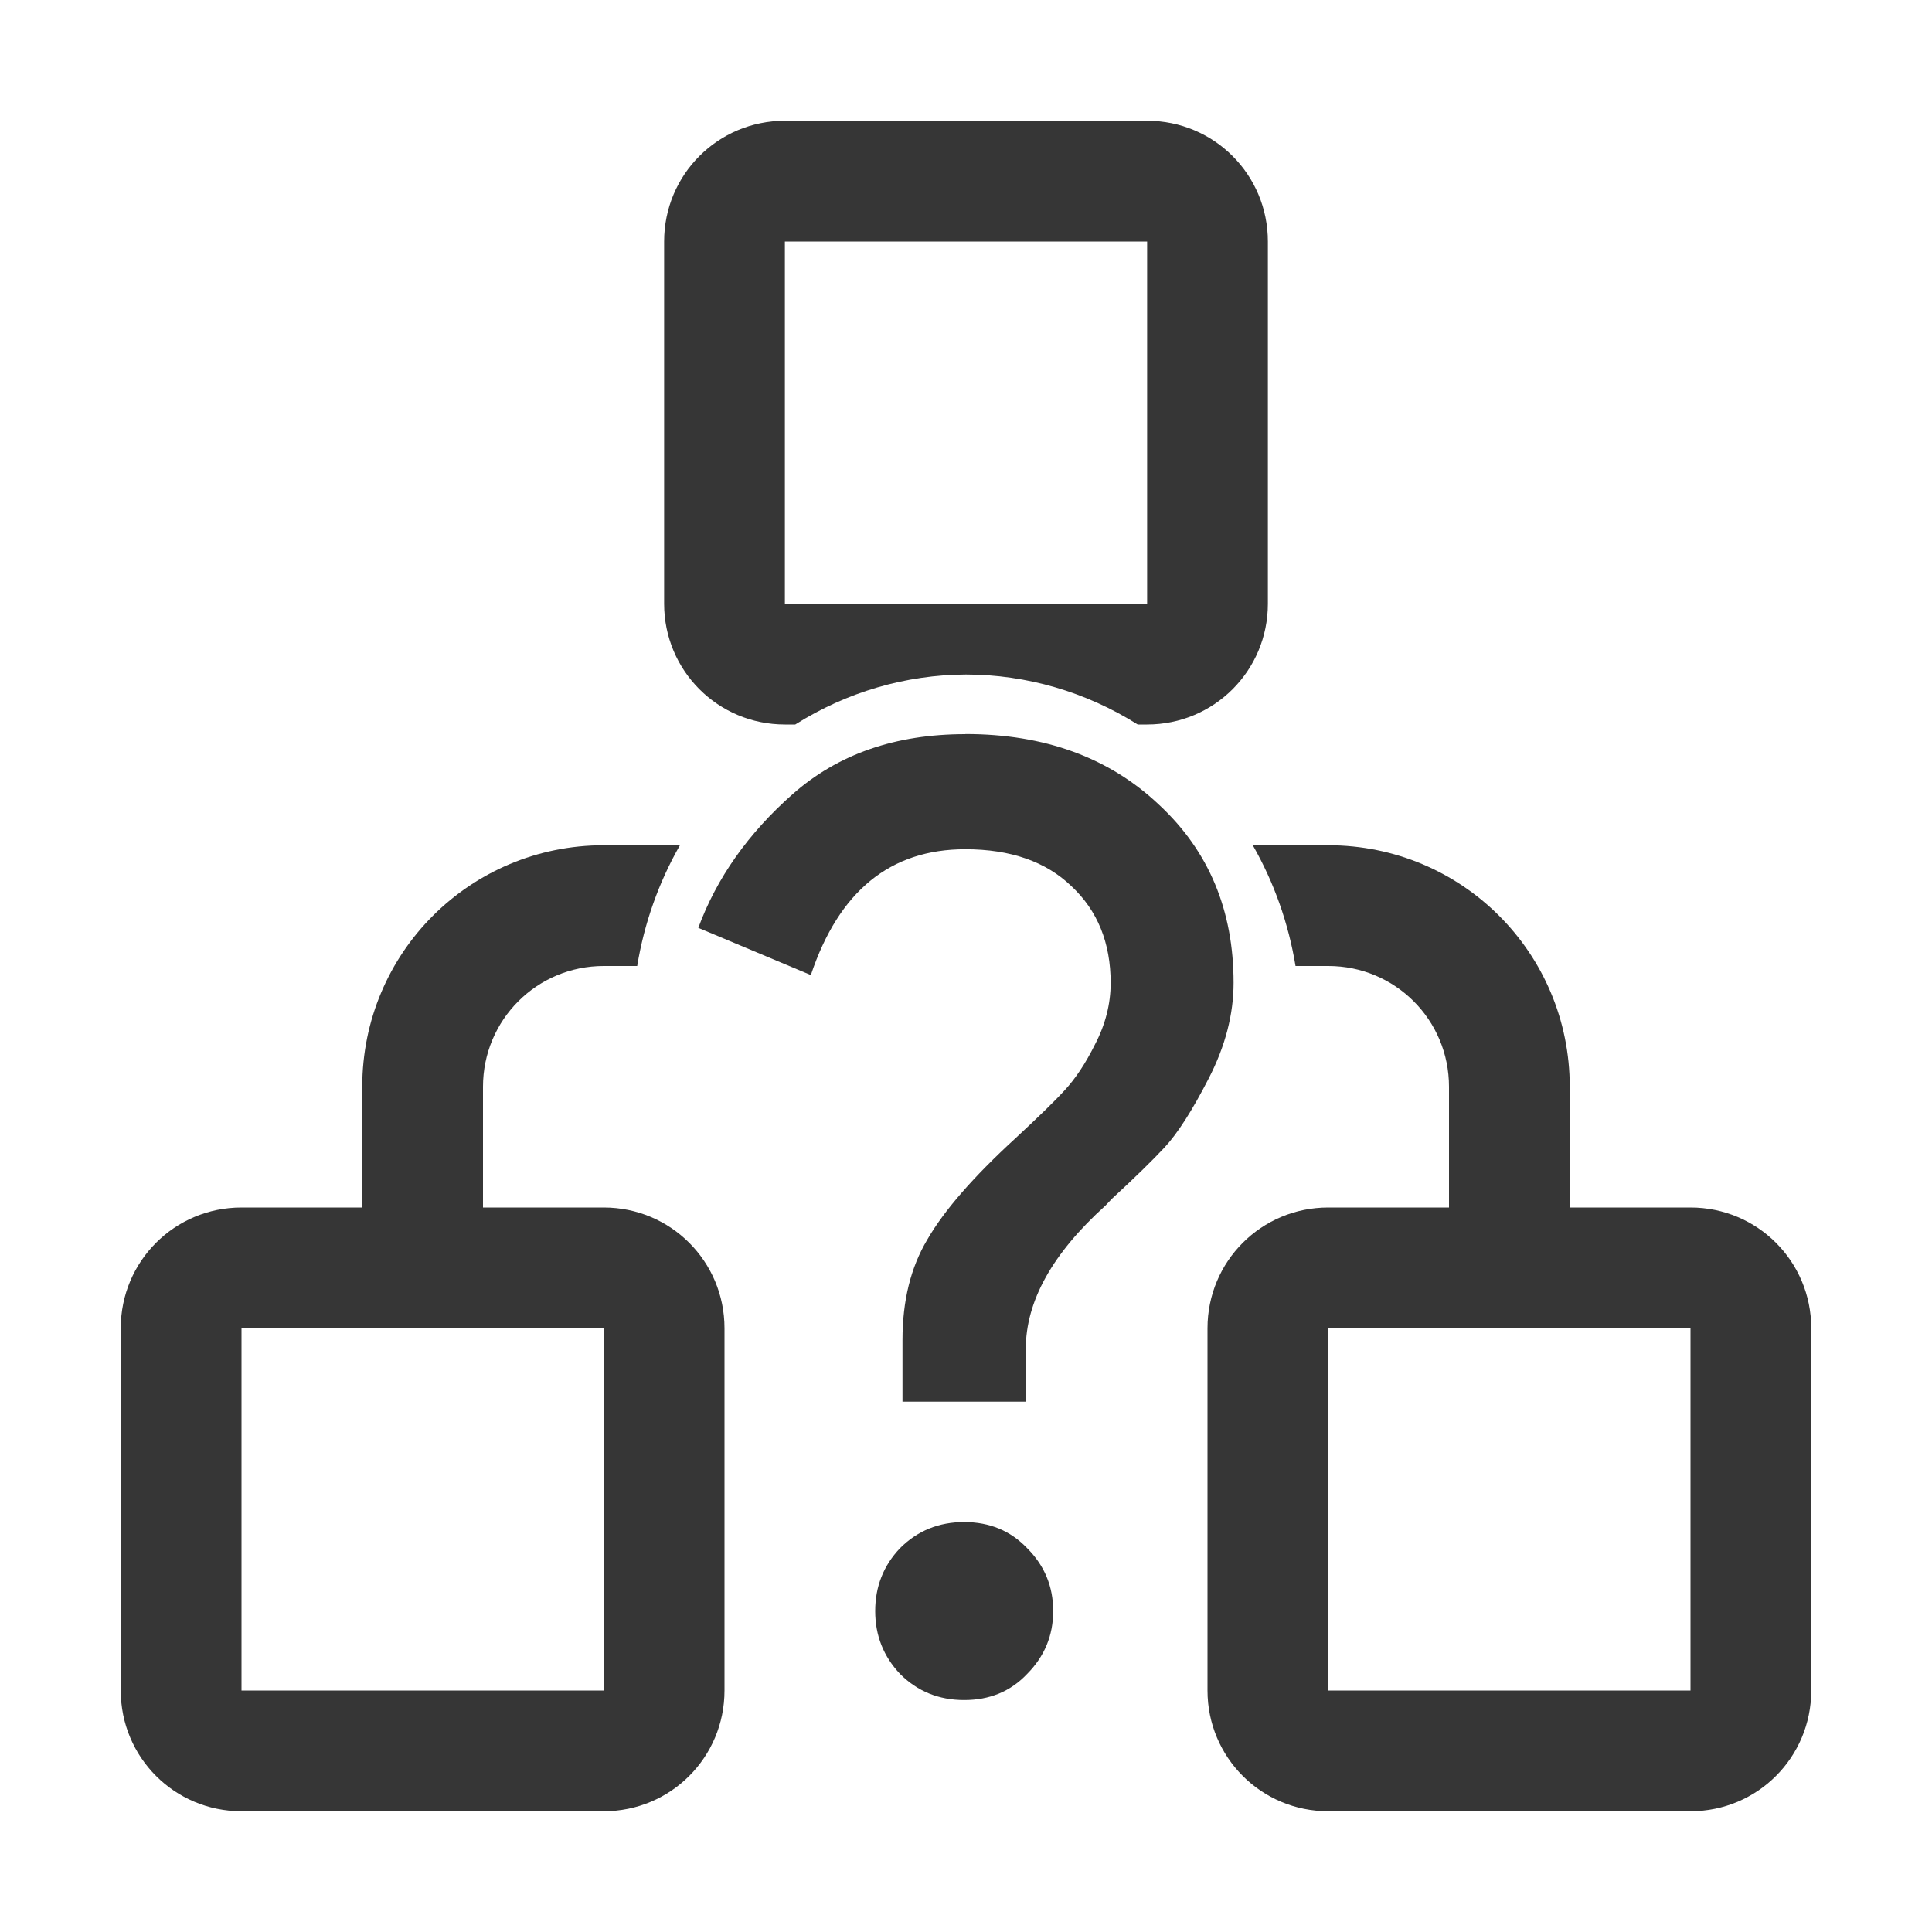
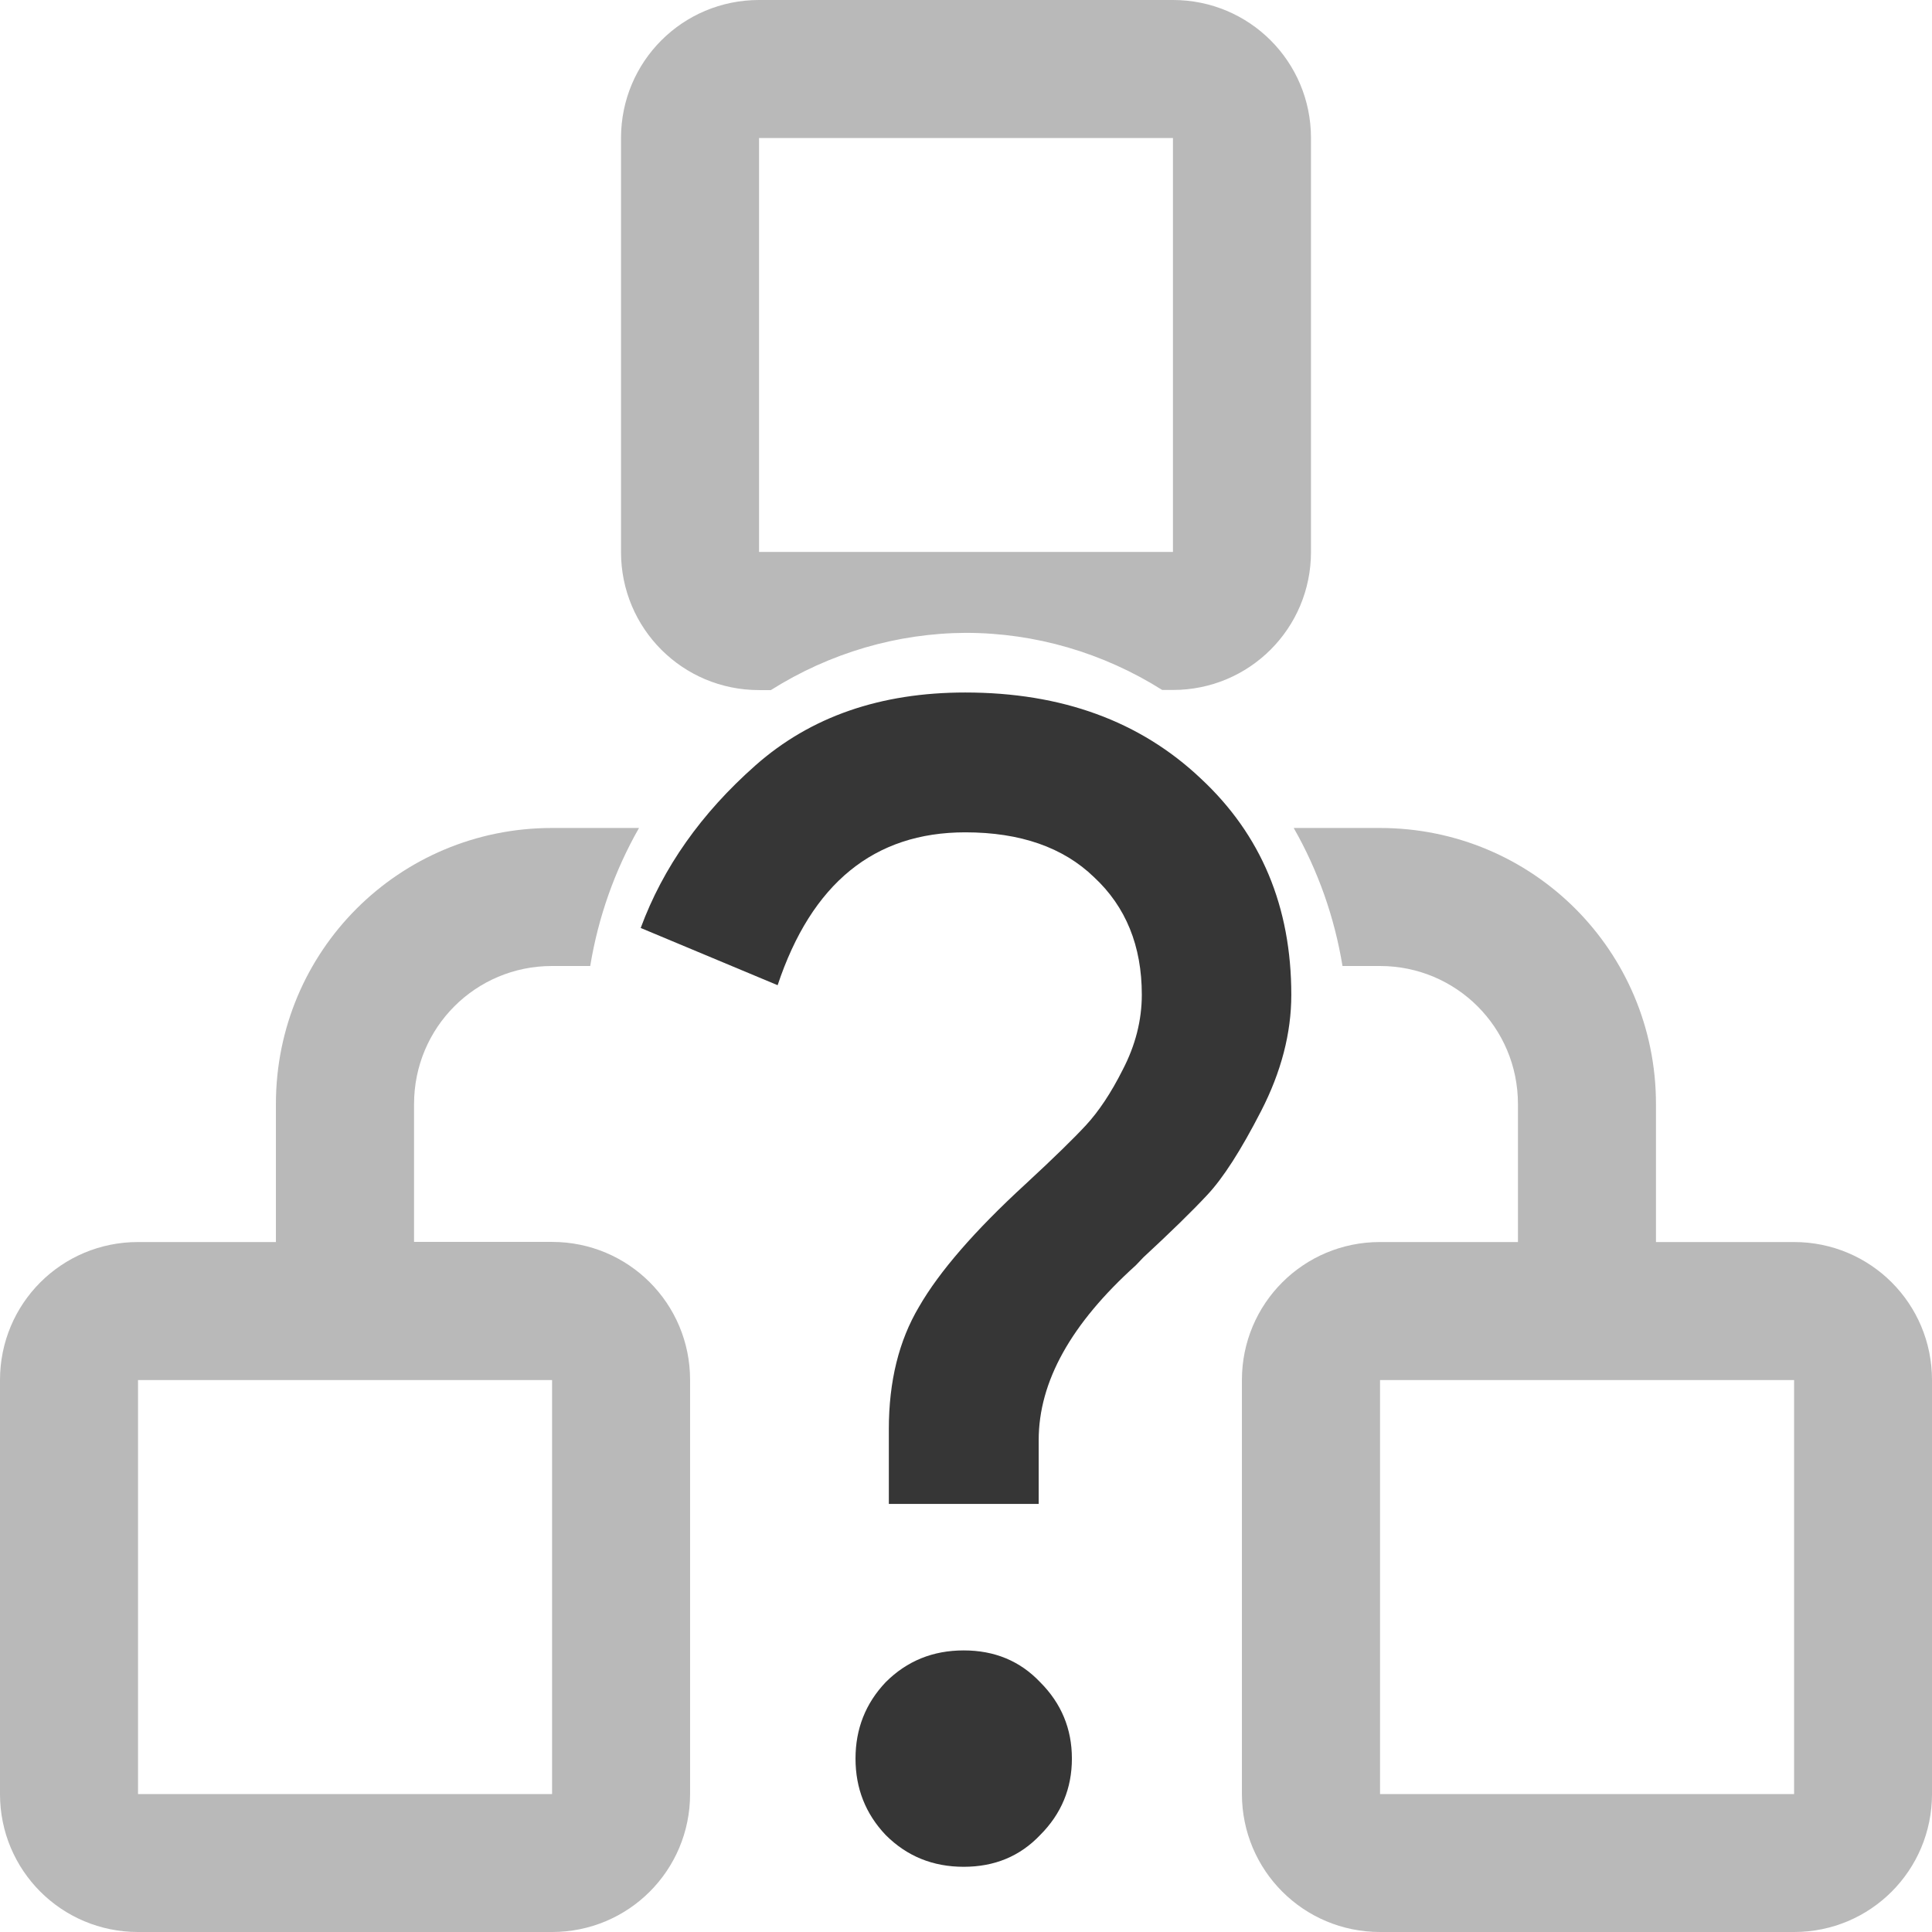
<svg xmlns="http://www.w3.org/2000/svg" width="16" height="16" version="1.1" id="svg7">
  <defs id="defs7" />
  <g transform="translate(0,2)" fill="#363636" stroke-width="1.5" id="g7" style="display:none">
    <g transform="matrix(0.43738,0,0,0.5,-145.4,-266.68)" id="g3">
      <g transform="matrix(0,-1.0825,-1.0825,0,1464.7,557.15)" fill="#363636" stroke-width="1.5" id="g2">
        <g transform="matrix(1.1827e-4,0.032712,-0.032712,1.1827e-4,18.269,1034.4)" fill="#363636" stroke-width="1.5" id="g1">
          <path d="M 345.44,248.29 151.15,442.57 c -12.359,12.365 -32.397,12.365 -44.75,0 -12.354,-12.354 -12.354,-32.391 0,-44.744 L 278.31,225.916 106.4,54.016 c -12.354,-12.359 -12.354,-32.394 0,-44.748 12.354,-12.359 32.391,-12.359 44.75,0 l 194.29,194.28 c 6.177,6.18 9.262,14.271 9.262,22.366 0,8.099 -3.091,16.196 -9.267,22.373 z" fill="#363636" stroke-width="1.5" id="path1" />
        </g>
      </g>
    </g>
    <g transform="matrix(-0.43738,0,0,-0.5,161.4,278.68)" id="g6">
      <g transform="matrix(0,-1.0825,-1.0825,0,1464.7,557.15)" fill="#363636" stroke-width="1.5" id="g5">
        <g transform="matrix(1.1827e-4,0.032712,-0.032712,1.1827e-4,18.269,1034.4)" fill="#363636" stroke-width="1.5" id="g4">
          <path d="M 345.44,248.29 151.15,442.57 c -12.359,12.365 -32.397,12.365 -44.75,0 -12.354,-12.354 -12.354,-32.391 0,-44.744 L 278.31,225.916 106.4,54.016 c -12.354,-12.359 -12.354,-32.394 0,-44.748 12.354,-12.359 32.391,-12.359 44.75,0 l 194.29,194.28 c 6.177,6.18 9.262,14.271 9.262,22.366 0,8.099 -3.091,16.196 -9.267,22.373 z" fill="#363636" stroke-width="1.5" id="path3" />
        </g>
      </g>
    </g>
  </g>
-   <path d="m 7.995,6.079 c 0.658,0 1.192,0.196 1.604,0.586 0.412,0.383 0.617,0.874 0.617,1.474 0,0.26 -0.068,0.524 -0.206,0.792 -0.137,0.267 -0.259,0.457 -0.367,0.573 -0.101,0.108 -0.247,0.251 -0.435,0.424 L 9.156,9.983 C 8.715,10.381 8.495,10.776 8.495,11.173 v 0.435 h -1.021 v -0.51 c 0,-0.325 0.068,-0.602 0.206,-0.833 0.137,-0.238 0.38,-0.518 0.727,-0.836 0.195,-0.181 0.332,-0.314 0.411,-0.401 0.087,-0.094 0.171,-0.219 0.25,-0.378 0.087,-0.166 0.13,-0.337 0.13,-0.51 0,-0.332 -0.109,-0.6 -0.326,-0.802 -0.21,-0.202 -0.502,-0.305 -0.878,-0.305 -0.622,0 -1.047,0.348 -1.279,1.042 l -0.932,-0.391 c 0.152,-0.412 0.413,-0.782 0.781,-1.107 0.376,-0.332 0.852,-0.497 1.43,-0.497 z m -0.01,6.526 c 0.21,0 0.384,0.072 0.521,0.216 0.145,0.145 0.216,0.318 0.216,0.521 0,0.202 -0.072,0.376 -0.216,0.521 -0.137,0.145 -0.311,0.216 -0.521,0.216 -0.21,0 -0.387,-0.072 -0.531,-0.216 -0.137,-0.145 -0.206,-0.318 -0.206,-0.521 0,-0.202 0.068,-0.376 0.206,-0.521 0.145,-0.145 0.322,-0.216 0.531,-0.216 z" enable-background="new" fill="#363636" id="path7" style="display:inline" />
-   <path id="path1-3" d="M 6.5 1 C 5.946 1 5.5 1.446 5.5 2 L 5.5 5 C 5.5 5.554 5.946 6 6.5 6 L 6.586 6 A 2.767 2.903 0 0 1 8 5.586 A 2.767 2.903 0 0 1 9.422 6 L 9.5 6 C 10.054 6 10.5 5.554 10.5 5 L 10.5 2 C 10.5 1.446 10.054 1 9.5 1 L 6.5 1 z M 6.5 2 L 9.5 2 L 9.5 5 L 8.5 5 L 7.5 5 L 6.5 5 L 6.5 2 z M 5 7 C 3.892 7 3 7.892 3 9 L 3 10 L 2 10 C 1.446 10 1 10.446 1 11 L 1 14 C 1 14.554 1.446 15 2 15 L 5 15 C 5.554 15 6 14.554 6 14 L 6 11 C 6 10.446 5.554 10 5 10 L 4 10 L 4 9 C 4 8.446 4.446 8 5 8 L 5.277 8 A 2.767 2.903 0 0 1 5.631 7 L 5 7 z M 10.375 7 A 2.767 2.903 0 0 1 10.729 8 L 11 8 C 11.554 8 12 8.446 12 9 L 12 10 L 11 10 C 10.446 10 10 10.446 10 11 L 10 14 C 10 14.554 10.446 15 11 15 L 14 15 C 14.554 15 15 14.554 15 14 L 15 11 C 15 10.446 14.554 10 14 10 L 13 10 L 13 9 C 13 7.892 12.108 7 11 7 L 10.375 7 z M 2 11 L 5 11 L 5 14 L 2 14 L 2 11 z M 11 11 L 14 11 L 14 14 L 11 14 L 11 11 z " style="fill:#363636;fill-opacity:1" />
+   <path d="m 7.994,5.735 c 0.799,0 1.449,0.238 1.95,0.712 0.501,0.466 0.75,1.063 0.75,1.792 0,0.316 -0.083,0.637 -0.25,0.962 C 10.277,9.526 10.129,9.757 9.997,9.897 9.874,10.029 9.697,10.202 9.469,10.413 l -0.063,0.066 c -0.536,0.483 -0.804,0.963 -0.804,1.447 v 0.529 H 7.361 v -0.62 c 0,-0.395 0.083,-0.732 0.25,-1.013 C 7.778,10.532 8.072,10.192 8.494,9.805 8.731,9.586 8.897,9.423 8.994,9.318 9.099,9.204 9.201,9.052 9.298,8.859 9.403,8.657 9.456,8.449 9.456,8.238 9.456,7.834 9.324,7.509 9.06,7.264 8.806,7.018 8.45,6.893 7.994,6.893 c -0.755,0 -1.273,0.423 -1.554,1.266 L 5.306,7.685 C 5.491,7.184 5.808,6.735 6.256,6.339 6.713,5.935 7.291,5.735 7.994,5.735 Z m -0.013,7.933 c 0.255,0 0.466,0.087 0.633,0.263 0.176,0.176 0.263,0.387 0.263,0.633 0,0.246 -0.087,0.457 -0.263,0.633 -0.167,0.176 -0.378,0.263 -0.633,0.263 -0.255,0 -0.47,-0.087 -0.646,-0.263 -0.167,-0.176 -0.25,-0.387 -0.25,-0.633 0,-0.246 0.083,-0.457 0.25,-0.633 0.176,-0.176 0.391,-0.263 0.646,-0.263 z" enable-background="new" fill="#363636" id="path7" style="display:inline;stroke-width:1.216" />
+   <path id="path1-3" d="M 6.286,0 C 5.653,0 5.143,0.51 5.143,1.143 v 3.429 c 0,0.633 0.51,1.143 1.143,1.143 h 0.098 A 3.163,3.318 0 0 1 8,5.241 3.163,3.318 0 0 1 9.625,5.714 h 0.089 c 0.633,0 1.143,-0.51 1.143,-1.143 V 1.143 C 10.857,0.51 10.347,0 9.714,0 Z m 0,1.143 H 9.714 V 4.571 H 8.571 7.429 6.286 Z M 4.571,6.857 c -1.266,0 -2.286,1.019 -2.286,2.286 V 10.286 H 1.143 C 0.51,10.286 0,10.795 0,11.429 v 3.429 C 0,15.49 0.51,16 1.143,16 h 3.429 c 0.633,0 1.143,-0.51 1.143,-1.143 v -3.429 c 0,-0.633 -0.51,-1.143 -1.143,-1.143 H 3.429 V 9.143 C 3.429,8.51 3.938,8 4.571,8 H 4.888 A 3.163,3.318 0 0 1 5.292,6.857 Z m 6.143,0 A 3.163,3.318 0 0 1 11.118,8 h 0.31 c 0.633,0 1.143,0.51 1.143,1.143 v 1.143 h -1.143 c -0.633,0 -1.143,0.51 -1.143,1.143 v 3.429 C 10.286,15.49 10.795,16 11.429,16 h 3.429 C 15.49,16 16,15.49 16,14.857 V 11.429 C 16,10.795 15.49,10.286 14.857,10.286 H 13.714 V 9.143 c 0,-1.266 -1.019,-2.286 -2.286,-2.286 z M 1.143,11.429 h 3.429 v 3.429 H 1.143 Z m 10.286,0 h 3.429 v 3.429 h -3.429 z" style="opacity:0.35;fill:#363636;fill-opacity:1;stroke-width:1.143" />
</svg>
